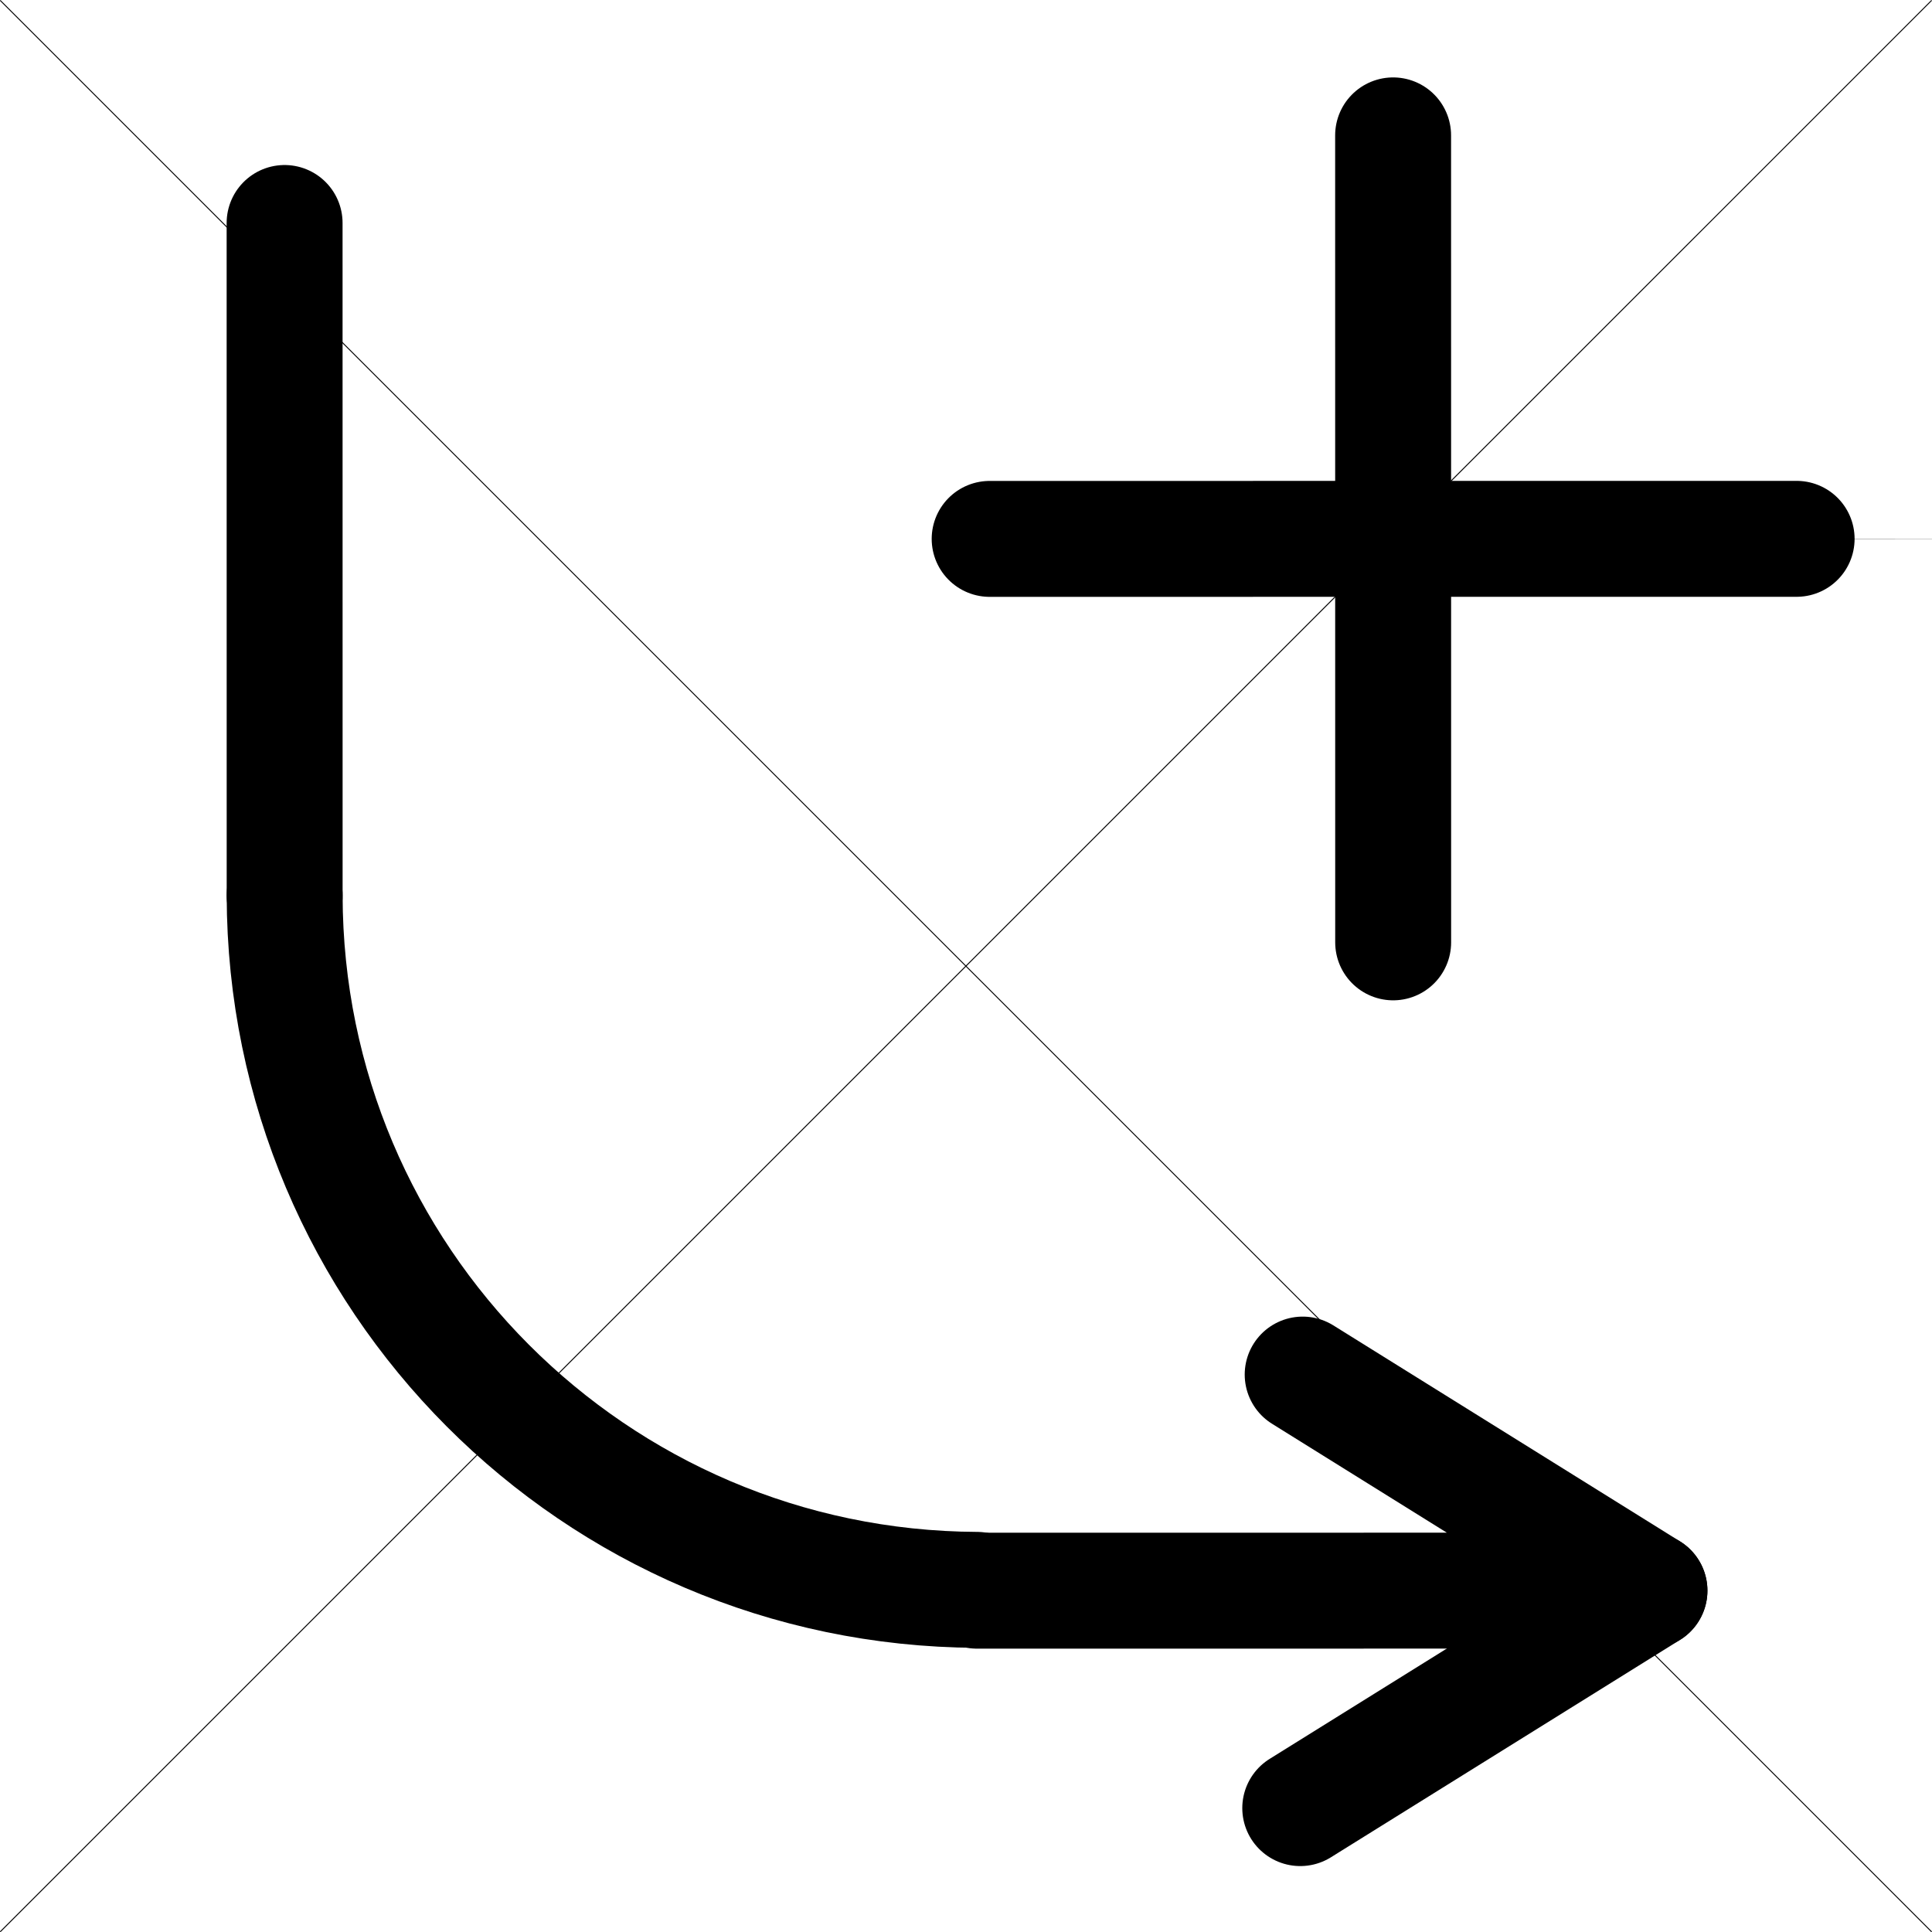
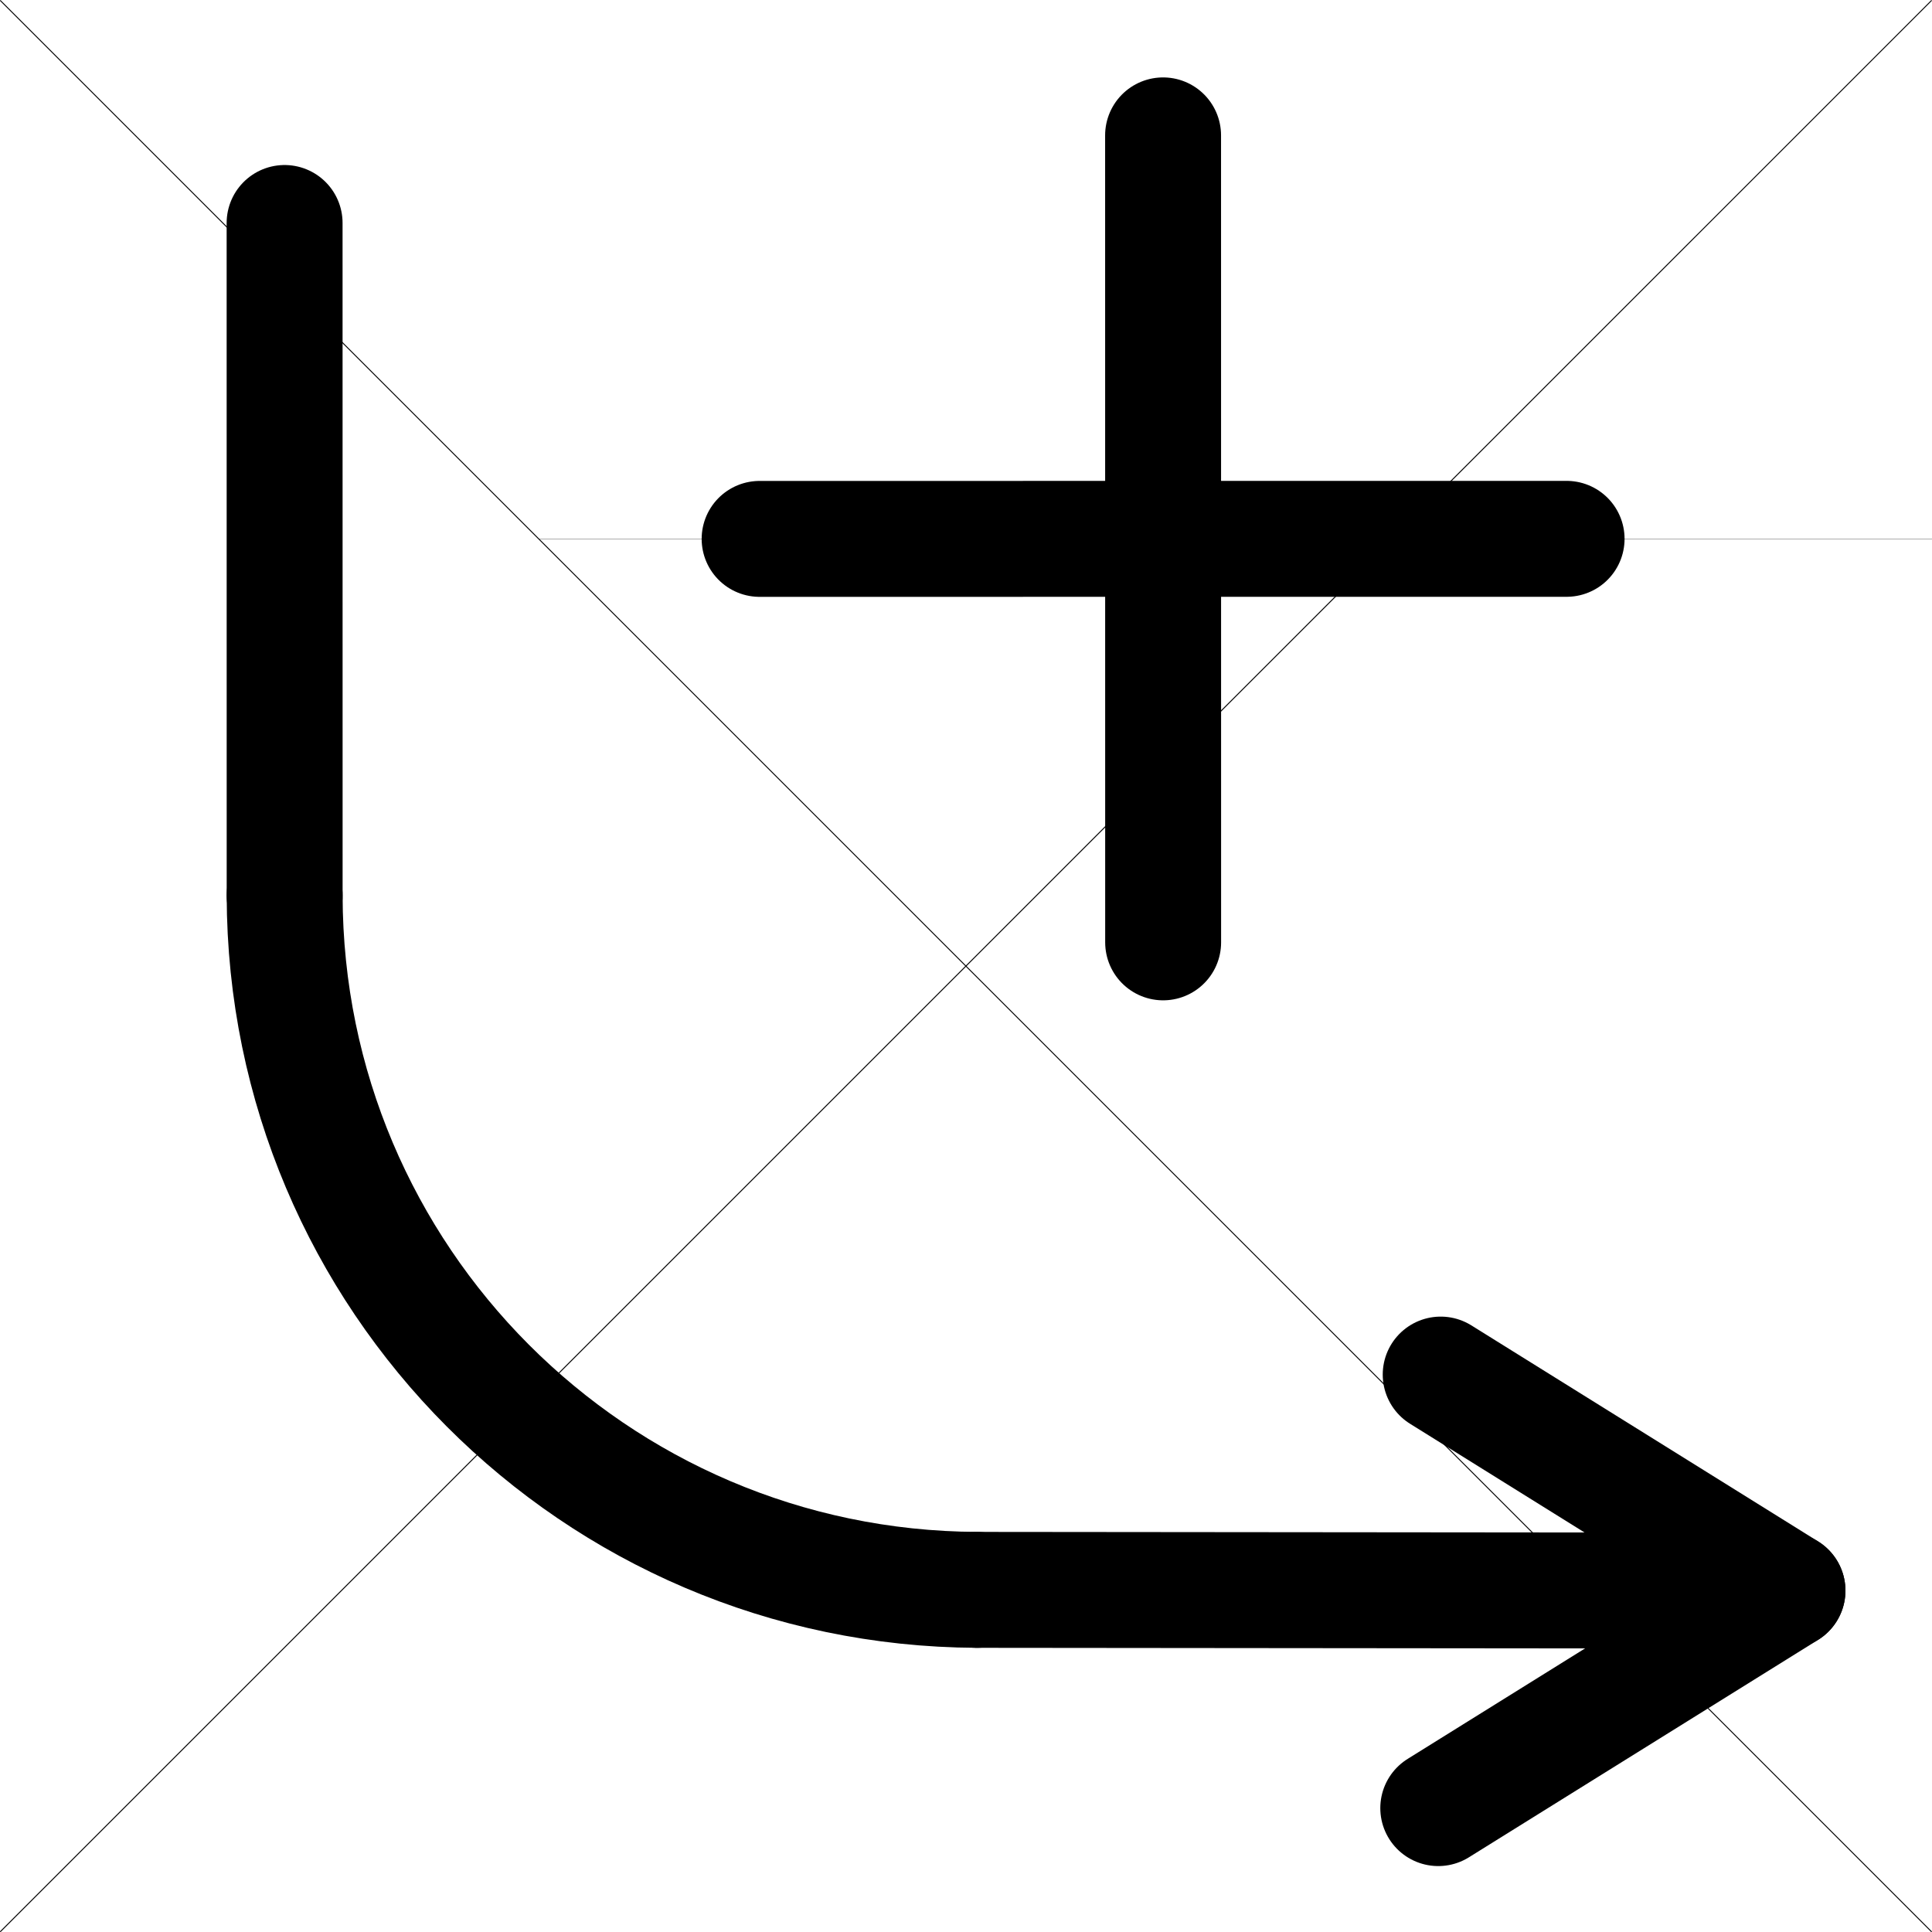
<svg xmlns="http://www.w3.org/2000/svg" id="svg8" version="1.1" viewBox="0 0 200 200" height="200mm" width="200mm">
  <defs id="defs2">
    <marker style="overflow:visible" id="marker1165" refX="0" refY="0" orient="auto">
      <path transform="matrix(-0.8,0,0,-0.8,-10,0)" style="fill-rule:evenodd;stroke:#000000;stroke-width:1pt" d="M 0,0 5,-5 -12.5,0 5,5 Z" id="path1163" />
    </marker>
    <marker style="overflow:visible" id="marker1161" refX="0" refY="0" orient="auto">
      <path transform="matrix(0.8,0,0,0.8,10,0)" style="fill-rule:evenodd;stroke:#000000;stroke-width:1pt" d="M 0,0 5,-5 -12.5,0 5,5 Z" id="path1159" />
    </marker>
    <marker style="overflow:visible" id="Arrow1Send" refX="0" refY="0" orient="auto">
      <path transform="matrix(-0.2,0,0,-0.2,-1.2,0)" style="fill-rule:evenodd;stroke:#000000;stroke-width:1pt" d="M 0,0 5,-5 -12.5,0 5,5 Z" id="path864" />
    </marker>
    <marker style="overflow:visible" id="Arrow1Sstart" refX="0" refY="0" orient="auto">
      <path transform="matrix(0.2,0,0,0.2,1.2,0)" style="fill-rule:evenodd;stroke:#000000;stroke-width:1pt" d="M 0,0 5,-5 -12.5,0 5,5 Z" id="path861" />
    </marker>
    <marker style="overflow:visible" id="Arrow1Mend" refX="0" refY="0" orient="auto">
      <path transform="matrix(-0.4,0,0,-0.4,-4,0)" style="fill-rule:evenodd;stroke:#000000;stroke-width:1pt" d="M 0,0 5,-5 -12.5,0 5,5 Z" id="path858" />
    </marker>
    <marker style="overflow:visible" id="Arrow1Mstart" refX="0" refY="0" orient="auto">
      <path transform="matrix(0.4,0,0,0.4,4,0)" style="fill-rule:evenodd;stroke:#000000;stroke-width:1pt" d="M 0,0 5,-5 -12.5,0 5,5 Z" id="path855" />
    </marker>
    <marker style="overflow:visible" id="Arrow1Lend" refX="0" refY="0" orient="auto">
      <path transform="matrix(-0.8,0,0,-0.8,-10,0)" style="fill-rule:evenodd;stroke:#000000;stroke-width:1pt" d="M 0,0 5,-5 -12.5,0 5,5 Z" id="path852" />
    </marker>
    <marker style="overflow:visible" id="Arrow1Lstart" refX="0" refY="0" orient="auto">
      <path transform="matrix(0.8,0,0,0.8,10,0)" style="fill-rule:evenodd;stroke:#000000;stroke-width:1pt" d="M 0,0 5,-5 -12.5,0 5,5 Z" id="path849" />
    </marker>
  </defs>
  <g id="layer1">
    <path id="path1238" d="M 255.762,-94.845 308.148,-6.121 255.762,82.603" style="fill:none;stroke:#000000;stroke-width:10;stroke-linecap:round;stroke-linejoin:miter;stroke-miterlimit:4;stroke-dasharray:none;stroke-opacity:1" />
    <path style="fill:none;stroke:#000000;stroke-width:8;stroke-linecap:round;stroke-linejoin:miter;stroke-miterlimit:4;stroke-dasharray:none;stroke-opacity:1" d="m 151.094,-64.677 c -3.018,13.752 -15.965,18.118 -27.375,18.162 -13.198,0.983 -27.247,-6.575 -27.166,-18.261 1.015,-9.866 10.02,-16.28 27.285,-16.272" id="path1261-7" />
    <path id="path1261-7-5" d="m 128.455,-63.324 c 3.018,-13.752 15.965,-18.118 27.375,-18.162 13.198,-0.983 27.247,6.575 27.166,18.261 -1.015,9.866 -10.02,16.28 -27.285,16.272" style="fill:none;stroke:#000000;stroke-width:8;stroke-linecap:round;stroke-linejoin:miter;stroke-miterlimit:4;stroke-dasharray:none;stroke-opacity:1" />
    <path style="fill:none;stroke:#000000;stroke-width:12;stroke-linecap:round;stroke-linejoin:round;stroke-miterlimit:4;stroke-dasharray:none;stroke-opacity:1;paint-order:stroke fill markers" id="path897" d="M 101.136,164.582 A 72,72 0 0 1 29.467,92.699" />
-     <path style="fill:none;stroke:#000000;stroke-width:12;stroke-linecap:round;stroke-linejoin:round;stroke-miterlimit:4;stroke-dasharray:none;stroke-opacity:1" d="m 101.136,164.667 c 0,0 69.616,-0.005 69.616,-0.005 0,0 -35.9,-22.367 -35.9,-22.367" id="path907" />
-     <path style="fill:none;stroke:#000000;stroke-width:12;stroke-linecap:round;stroke-linejoin:round;stroke-miterlimit:4;stroke-dasharray:none;stroke-opacity:1" d="m 170.752,164.662 c 0,0 -36.151,22.513 -36.151,22.513" id="path947" />
-     <path style="fill:none;stroke:#000000;stroke-width:12;stroke-linecap:round;stroke-linejoin:round;stroke-miterlimit:4;stroke-dasharray:none;stroke-opacity:1" d="m 102.448,55.786 c 0,0 83.539,-0.006 83.539,-0.006" id="path907-9" />
-     <path style="fill:none;stroke:#000000;stroke-width:12;stroke-linecap:round;stroke-linejoin:round;stroke-miterlimit:4;stroke-dasharray:none;stroke-opacity:1" d="m 144.214,14.014 c 0,0 0.006,83.539 0.006,83.539" id="path907-9-3" />
+     <path style="fill:none;stroke:#000000;stroke-width:12;stroke-linecap:round;stroke-linejoin:round;stroke-miterlimit:4;stroke-dasharray:none;stroke-opacity:1" d="m 101.136,164.582 c 0,0 83.904,0.08 83.904,0.08 0,0 -35.9,-22.367 -35.9,-22.367" id="path907" />
+     <path style="fill:none;stroke:#000000;stroke-width:12;stroke-linecap:round;stroke-linejoin:round;stroke-miterlimit:4;stroke-dasharray:none;stroke-opacity:1" d="m 185.039,164.662 c 0,0 -36.151,22.513 -36.151,22.513" id="path947" />
+     <path style="fill:none;stroke:#000000;stroke-width:12;stroke-linecap:round;stroke-linejoin:round;stroke-miterlimit:4;stroke-dasharray:none;stroke-opacity:1" d="m 78.635,55.786 c 0,0 83.539,-0.006 83.539,-0.006" id="path907-9" />
+     <path style="fill:none;stroke:#000000;stroke-width:12;stroke-linecap:round;stroke-linejoin:round;stroke-miterlimit:4;stroke-dasharray:none;stroke-opacity:1" d="m 120.402,14.014 c 0,0 0.006,83.539 0.006,83.539" id="path907-9-3" />
    <path style="fill:none;stroke:#000000;stroke-width:12;stroke-linecap:round;stroke-linejoin:round;stroke-miterlimit:4;stroke-dasharray:none;stroke-opacity:1" d="m 29.462,23.083 c 0,0 0.005,69.616 0.005,69.616" id="path907-9-3-1" />
    <path style="fill:none;stroke:#000000;stroke-width:0.099;stroke-linecap:butt;stroke-linejoin:miter;stroke-miterlimit:4;stroke-dasharray:none;stroke-opacity:1" d="m 199.964,0.037 c 0,0 -199.945,199.944 -199.945,199.944" id="path912" />
    <path style="fill:none;stroke:#000000;stroke-width:0.099;stroke-linecap:butt;stroke-linejoin:miter;stroke-miterlimit:4;stroke-dasharray:none;stroke-opacity:1" d="m 199.964,199.981 c 0,0 -199.944,-199.944 -199.944,-199.944" id="path912-3" />
-     <path style="fill:none;stroke:#000000;stroke-width:0.02;stroke-linecap:round;stroke-linejoin:round;stroke-miterlimit:4;stroke-dasharray:none;stroke-opacity:1" d="m 116.45,55.785 c 0,0 83.539,-0.006 83.539,-0.006" id="path907-9-9" />
+     <path style="fill:none;stroke:#000000;stroke-width:0.026;stroke-linecap:round;stroke-linejoin:round;stroke-miterlimit:4;stroke-dasharray:none;stroke-opacity:1" d="m 55.768,55.785 c 0,0 144.221,-0.006 144.221,-0.006" id="path907-9-9" />
  </g>
</svg>
